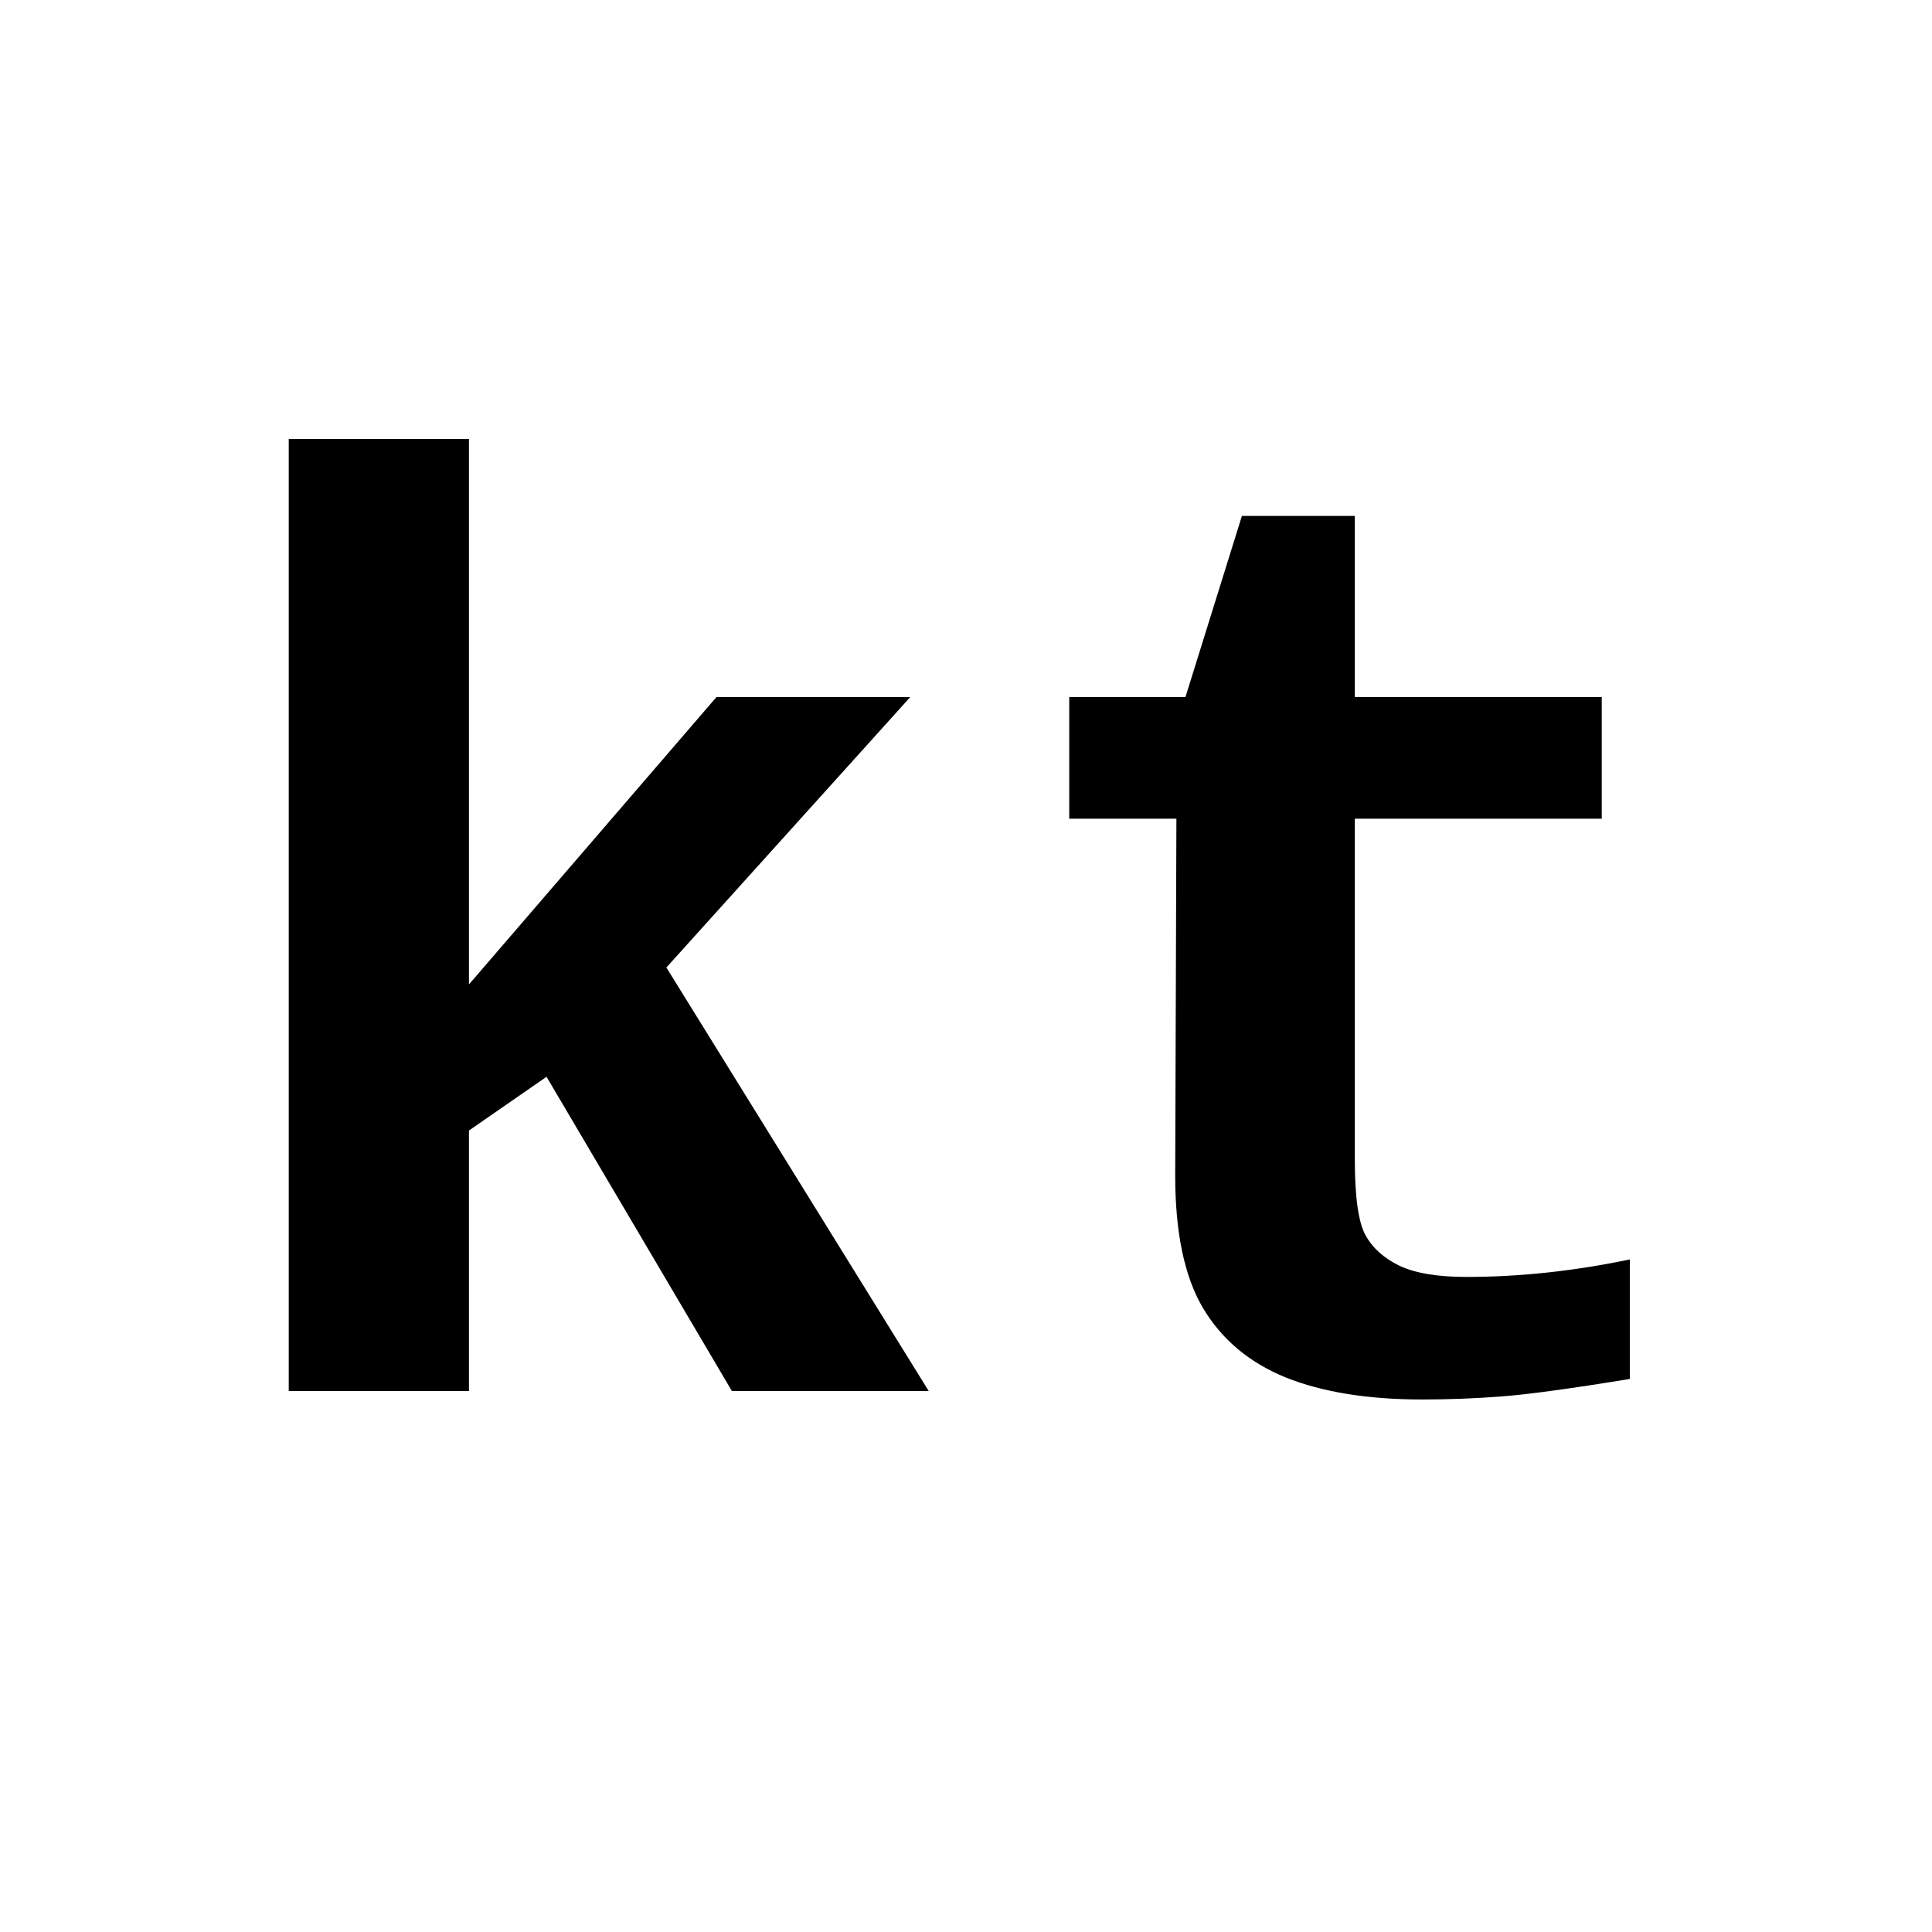
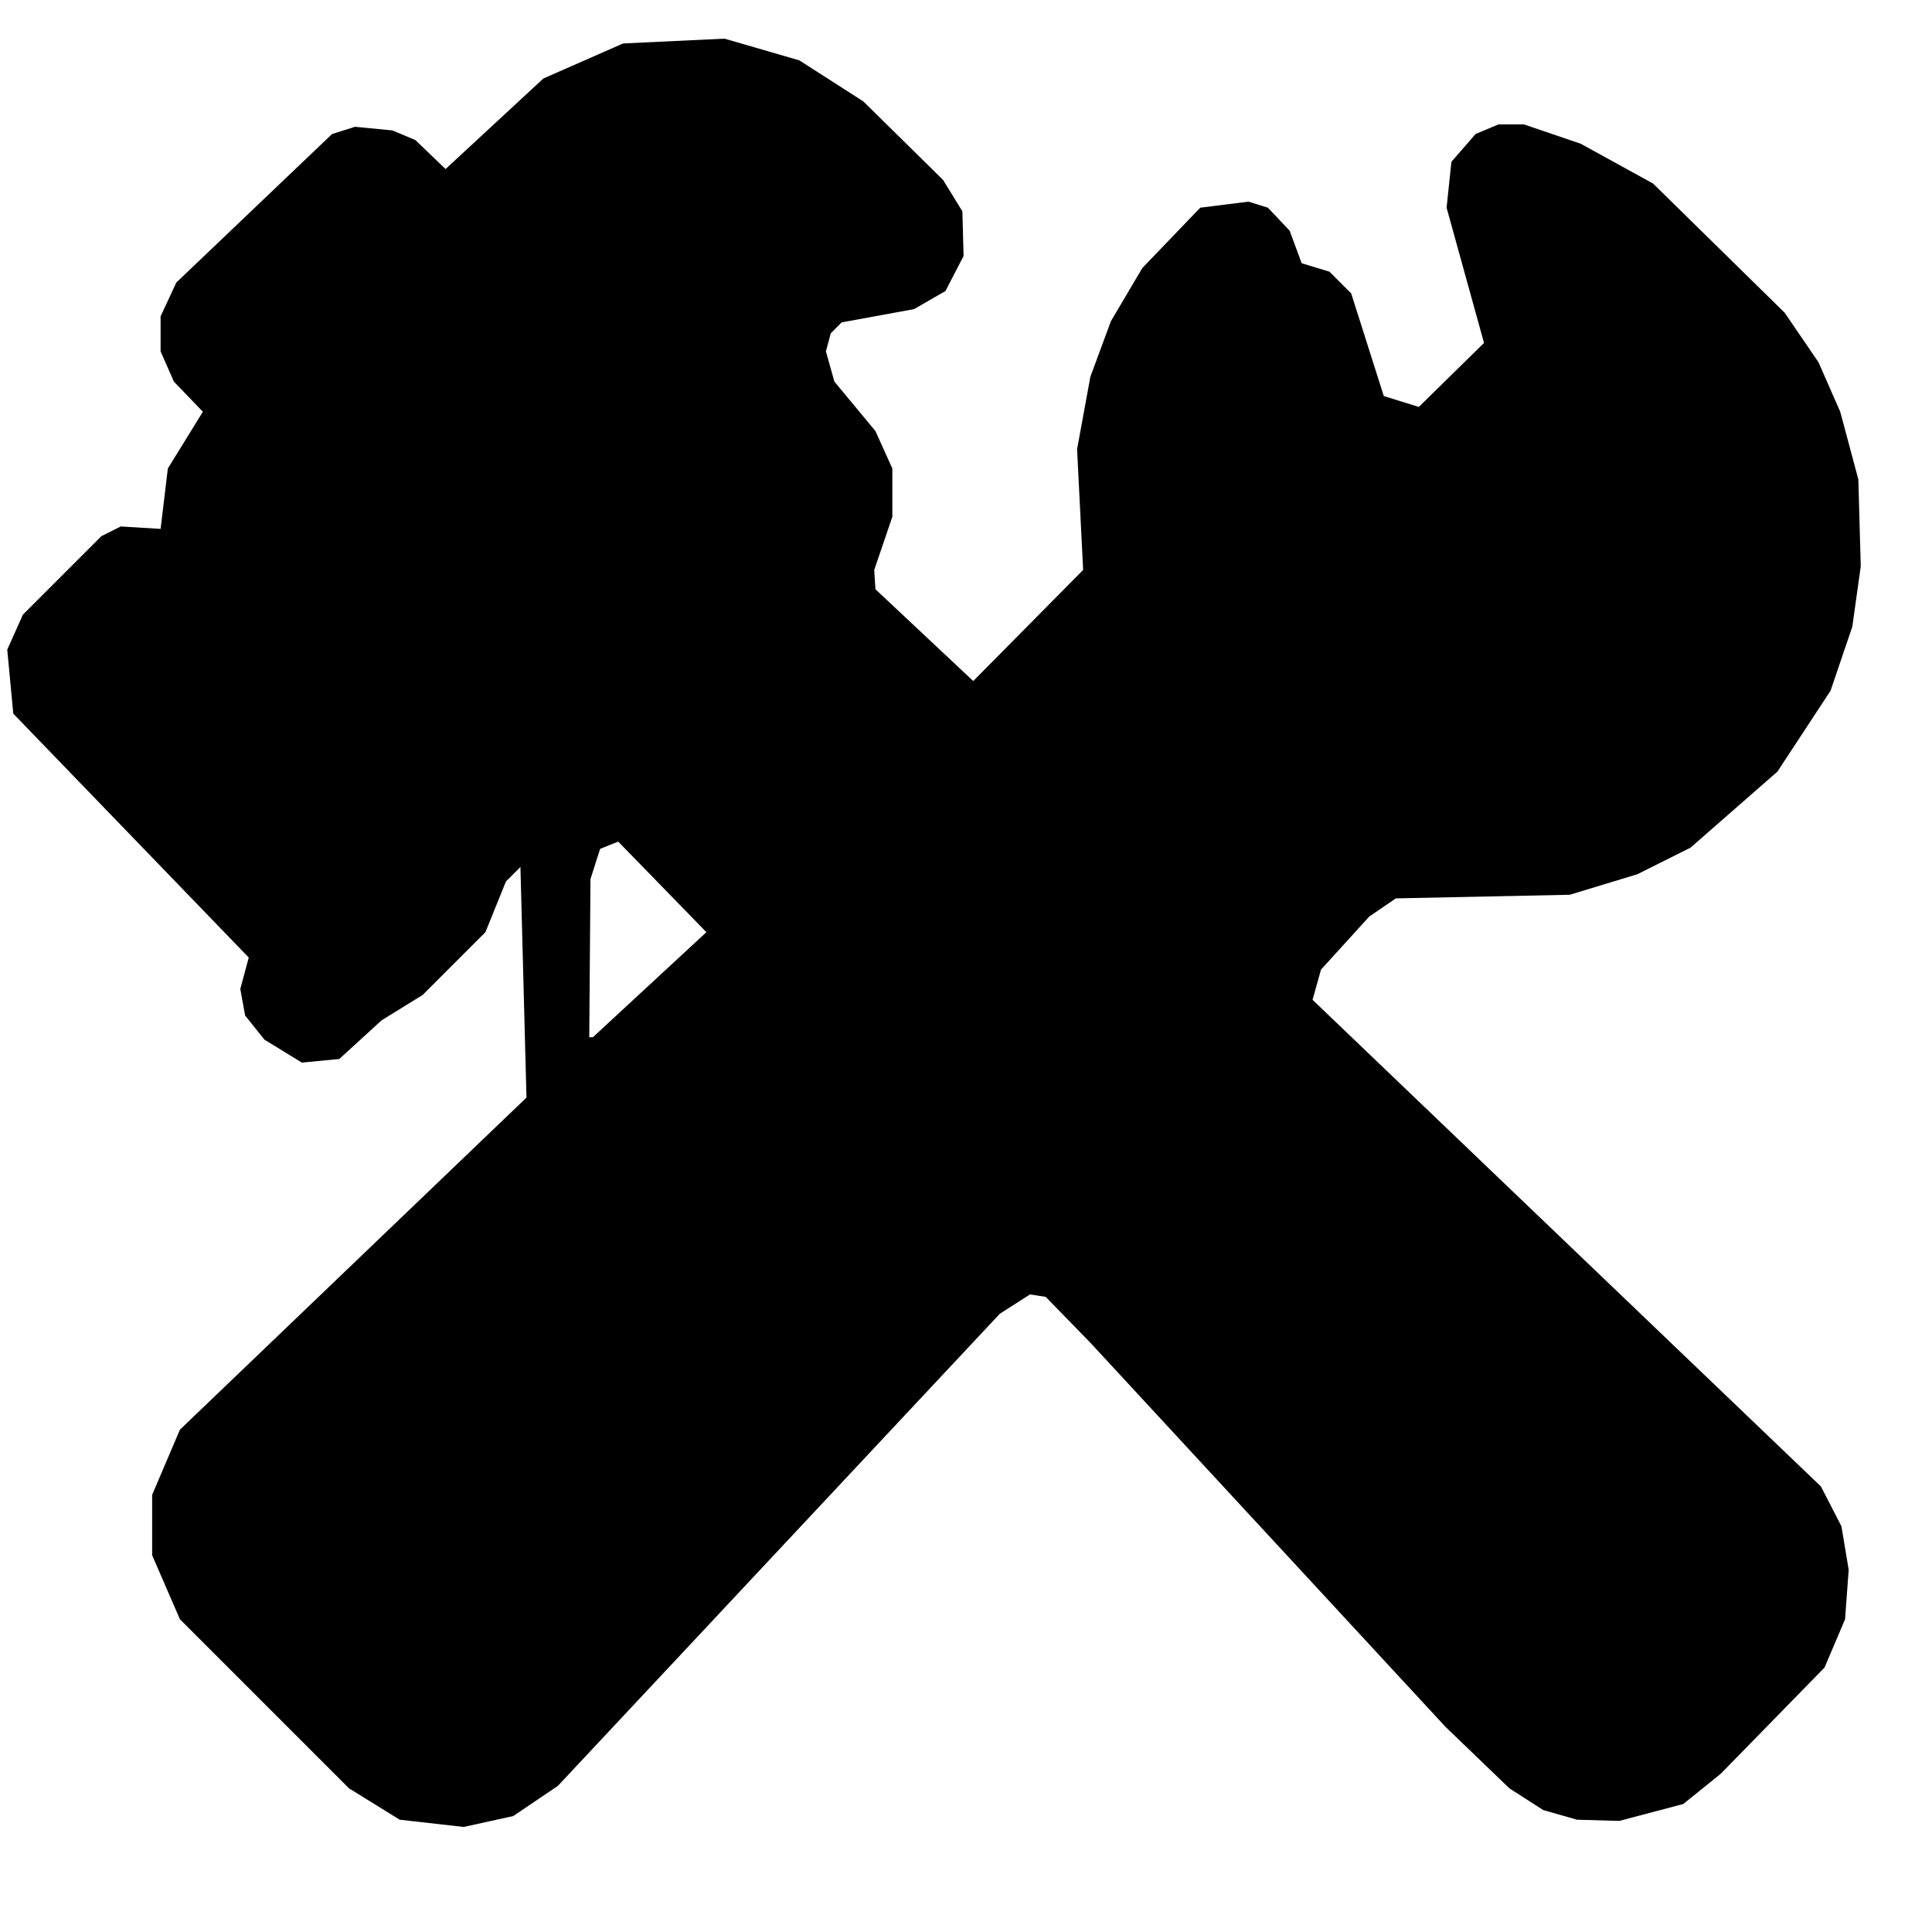
- <svg xmlns="http://www.w3.org/2000/svg" viewBox="0 0 100 100">
-   <text x="50" y="72" font-family="'Liberation Mono','Cascadia Code','Cascadia Mono','Inconsolata','Consolas','Courier New',monospace" font-weight="700" font-size="68" text-anchor="middle" fill="black">kt</text>
+ <svg xmlns="http://www.w3.org/2000/svg" width="16" height="16" viewBox="0 0 16 16">
+   <path fill="#000" fill-rule="evenodd" d="M3.84 15.13 L3.31 15.07 L2.89 14.81 L1.49 13.41 L1.26 12.88 L1.26 12.38 L1.49 11.84 L4.36 9.09 L4.31 7.18 L4.19 7.30 L4.02 7.72 L3.50 8.24 L3.16 8.45 L2.81 8.77 L2.50 8.80 L2.19 8.61 L2.03 8.41 L1.99 8.19 L2.06 7.93 L0.11 5.91 L0.06 5.38 L0.19 5.09 L0.84 4.44 L1.00 4.36 L1.33 4.38 L1.39 3.88 L1.68 3.41 L1.44 3.16 L1.33 2.91 L1.33 2.62 L1.46 2.34 L2.75 1.11 L2.94 1.05 L3.25 1.08 L3.44 1.16 L3.69 1.40 L4.50 0.65 L5.16 0.36 L6.00 0.32 L6.62 0.50 L7.15 0.84 L7.81 1.49 L7.97 1.75 L7.98 2.12 L7.83 2.41 L7.57 2.56 L6.97 2.67 L6.88 2.76 L6.84 2.91 L6.91 3.16 L7.25 3.57 L7.39 3.88 L7.39 4.28 L7.24 4.72 L7.25 4.88 L8.06 5.64 L8.97 4.72 L8.92 3.72 L9.03 3.12 L9.20 2.66 L9.46 2.22 L9.94 1.72 L10.34 1.67 L10.50 1.72 L10.68 1.91 L10.78 2.18 L11.01 2.25 L11.19 2.43 L11.46 3.28 L11.75 3.37 L12.29 2.84 L11.98 1.72 L12.02 1.34 L12.22 1.11 L12.41 1.03 L12.62 1.03 L13.09 1.19 L13.69 1.52 L14.78 2.59 L15.06 3.00 L15.24 3.41 L15.39 3.97 L15.41 4.69 L15.34 5.19 L15.16 5.72 L14.72 6.39 L14.00 7.02 L13.56 7.24 L13.00 7.41 L11.56 7.44 L11.34 7.59 L10.94 8.03 L10.87 8.28 L15.08 12.31 L15.25 12.64 L15.31 13.00 L15.28 13.41 L15.11 13.81 L14.25 14.69 L13.94 14.94 L13.41 15.08 L13.06 15.07 L12.78 14.99 L12.50 14.81 L11.97 14.30 L9.03 11.12 L8.66 10.74 L8.53 10.72 L8.28 10.88 L4.62 14.79 L4.25 15.04 L3.84 15.13Z M4.91 8.59 L5.85 7.72 L5.12 6.97 L4.97 7.03 L4.89 7.28 L4.88 8.59 L4.91 8.59Z" />
</svg>
